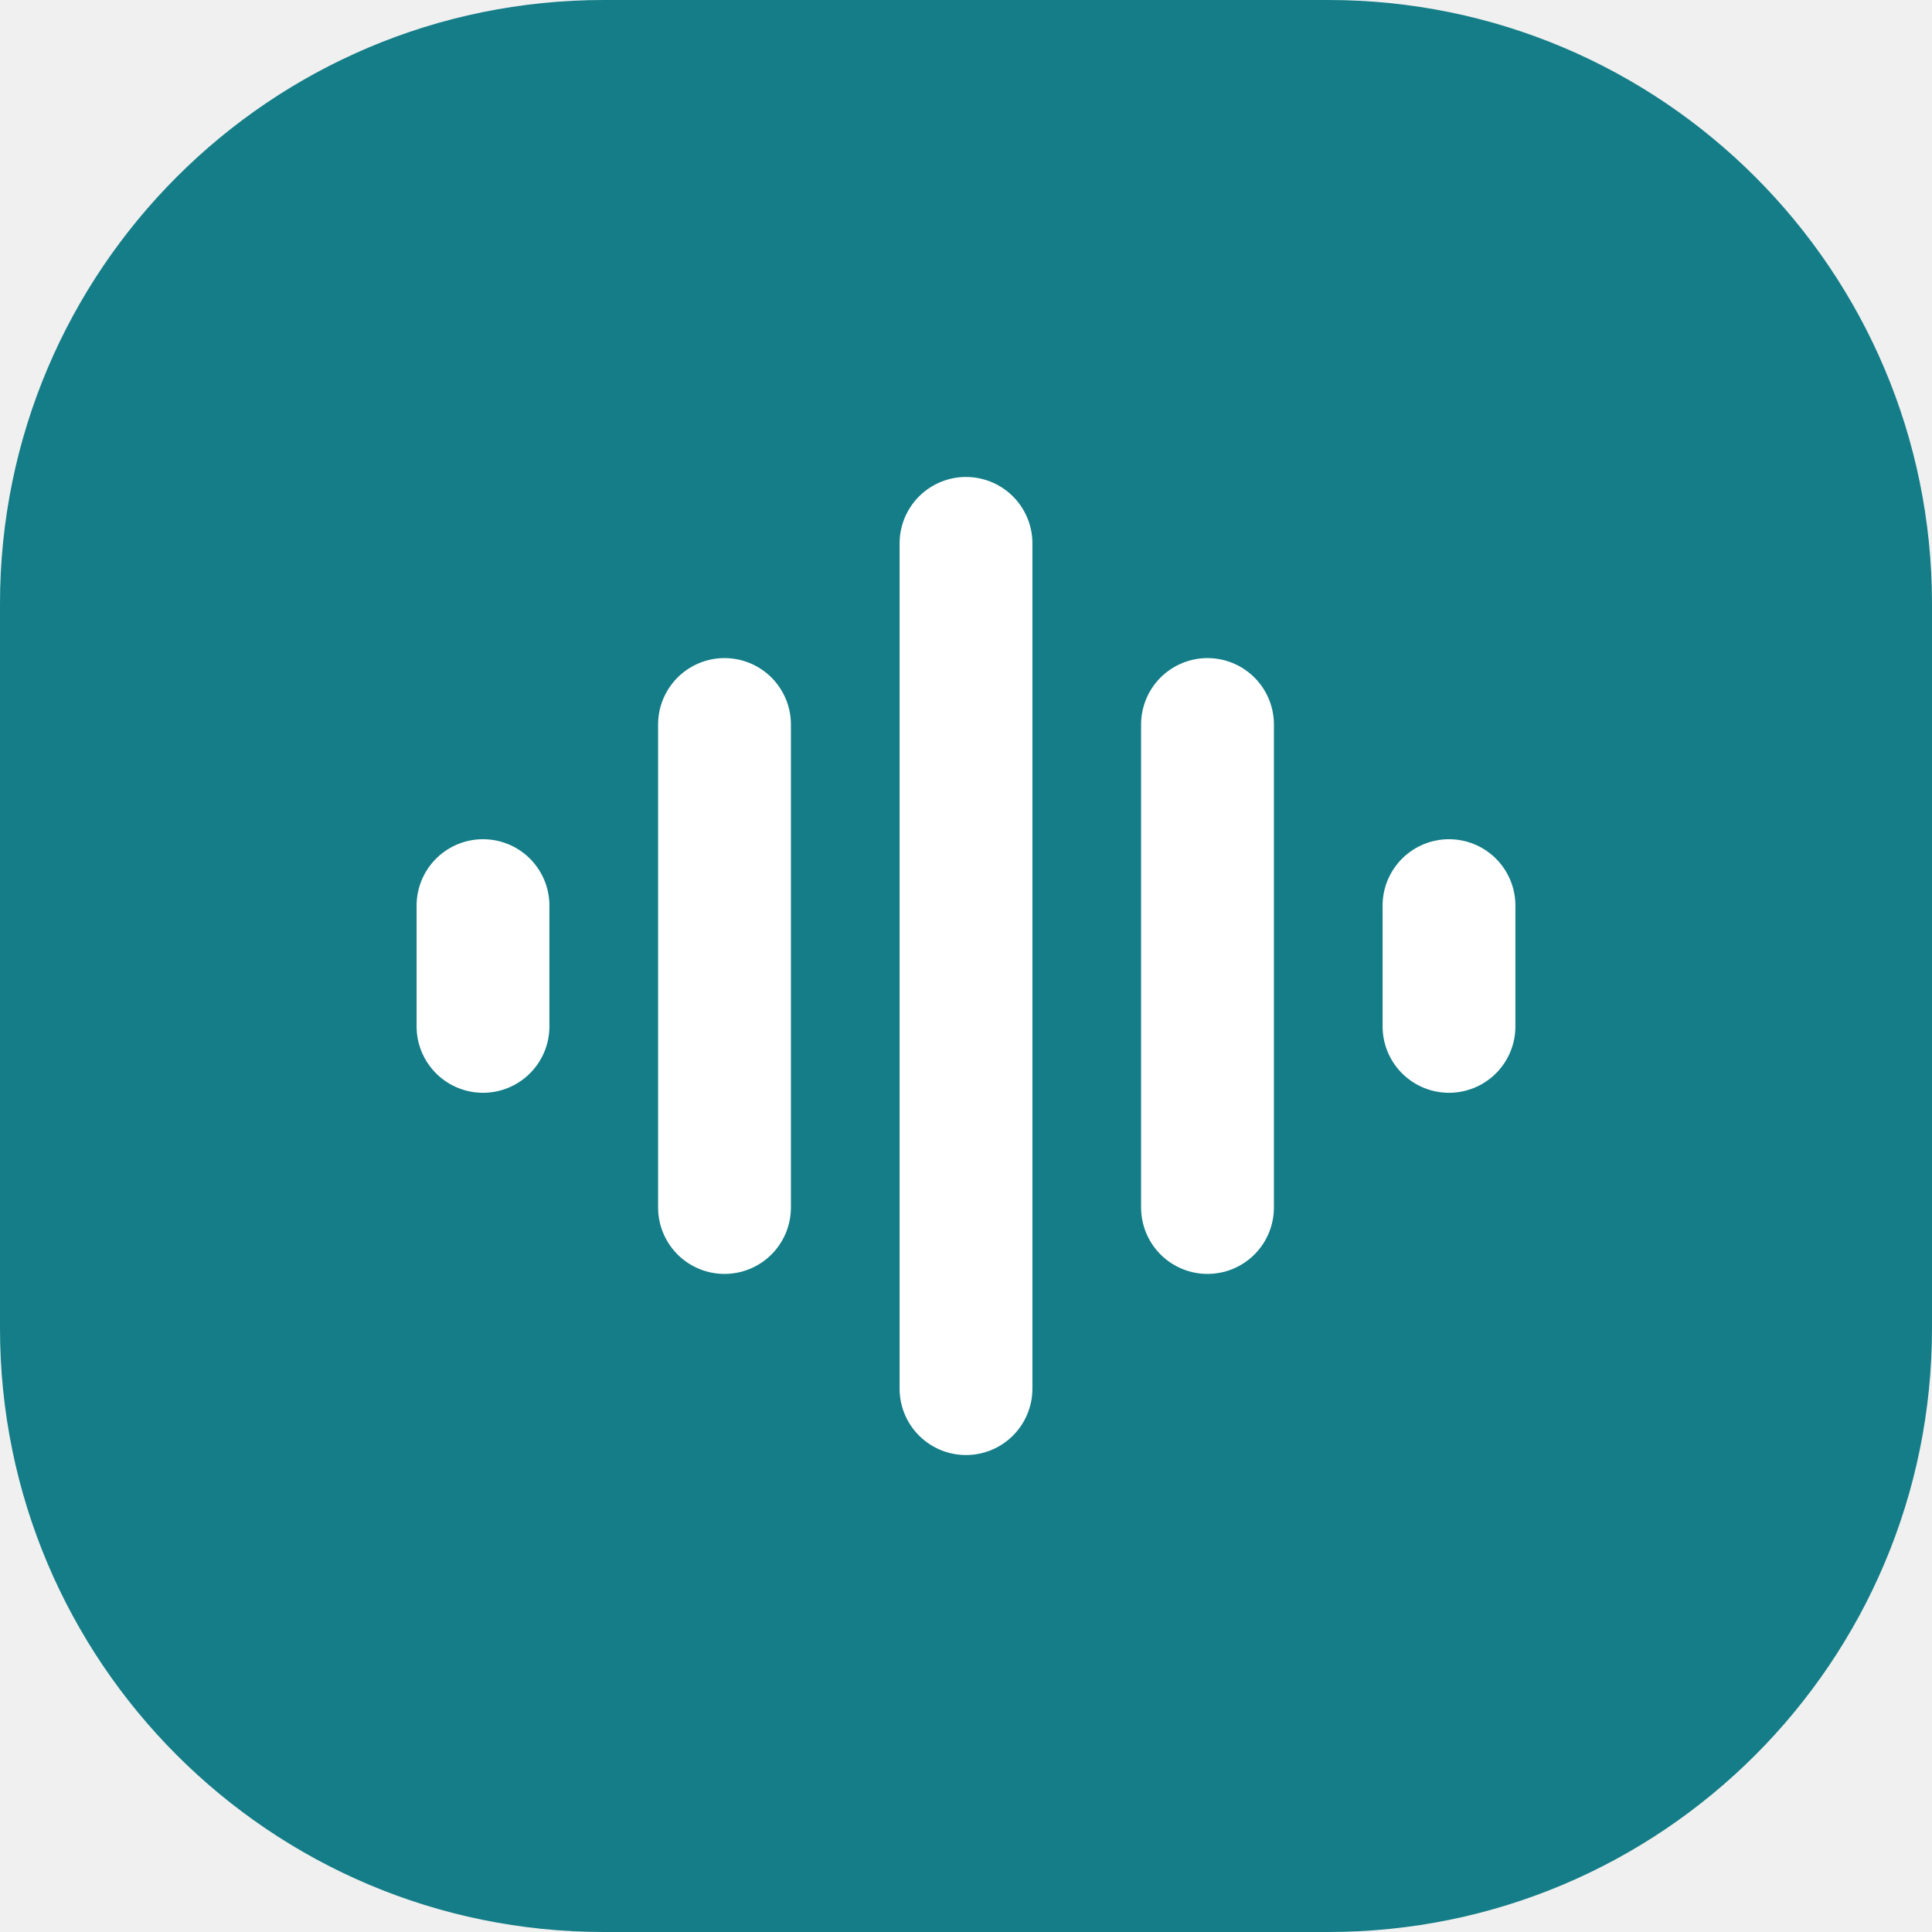
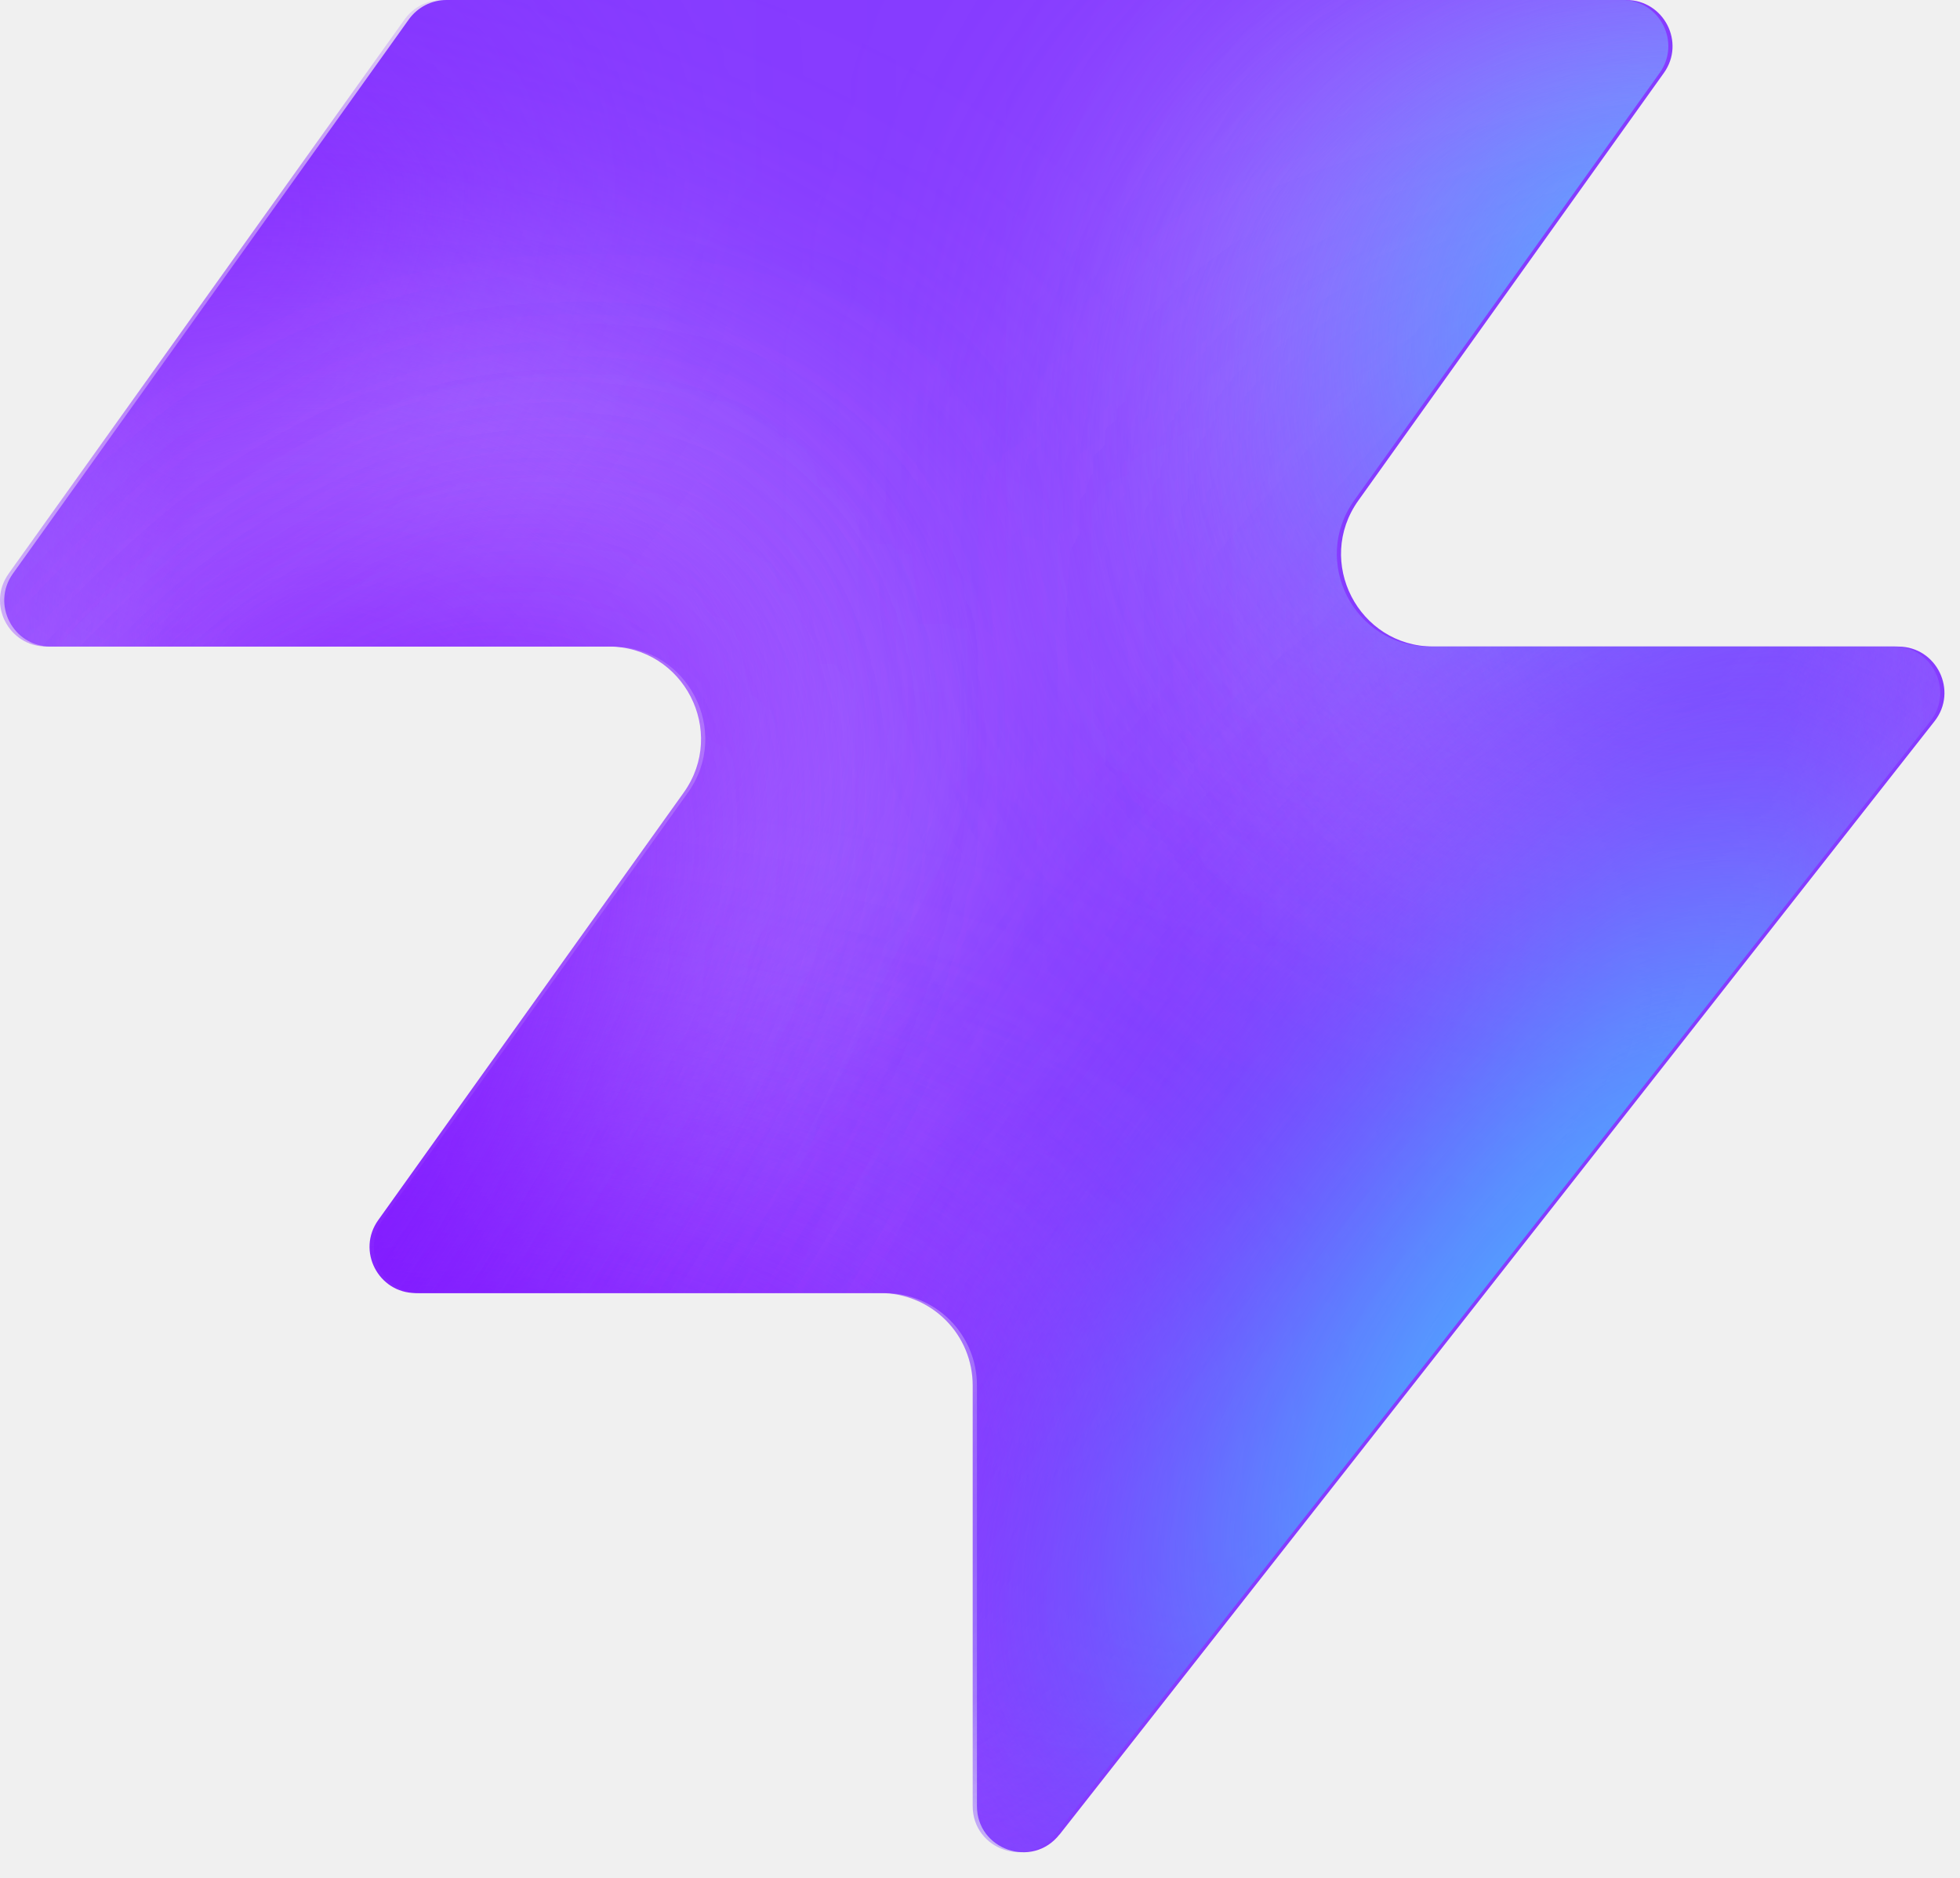
- <svg xmlns="http://www.w3.org/2000/svg" viewBox="0 0 32 32">
-   <rect width="32" height="32" rx="10" fill="#147d87" />
-   <path d="M8 17v-2M12 20V12M16 23V9M20 20V12M24 17v-2" fill="none" stroke="#fff" stroke-width="2.2" stroke-linecap="round" />
+ <svg xmlns="http://www.w3.org/2000/svg" width="48" height="46" fill="none" viewBox="0 0 48 46">
+   <path fill="#863bff" d="M25.946 44.938c-.664.845-2.021.375-2.021-.698V33.937a2.26 2.26 0 0 0-2.262-2.262H10.287c-.92 0-1.456-1.04-.92-1.788l7.48-10.471c1.07-1.497 0-3.578-1.842-3.578H1.237c-.92 0-1.456-1.04-.92-1.788L10.013.474c.214-.297.556-.474.92-.474h28.894c.92 0 1.456 1.04.92 1.788l-7.48 10.471c-1.07 1.498 0 3.579 1.842 3.579h11.377c.943 0 1.473 1.088.89 1.83L25.947 44.94z" style="fill:#863bff;fill:color(display-p3 .525 .23 1);fill-opacity:1" />
+   <mask id="a" width="48" height="46" x="0" y="0" maskUnits="userSpaceOnUse" style="mask-type:alpha">
+     <path fill="#000" d="M25.842 44.938c-.664.844-2.021.375-2.021-.698V33.937a2.26 2.26 0 0 0-2.262-2.262H10.183c-.92 0-1.456-1.04-.92-1.788l7.48-10.471c1.07-1.498 0-3.579-1.842-3.579H1.133c-.92 0-1.456-1.04-.92-1.787L9.91.473c.214-.297.556-.474.92-.474h28.894c.92 0 1.456 1.04.92 1.788l-7.48 10.471c-1.07 1.498 0 3.578 1.842 3.578h11.377c.943 0 1.473 1.088.89 1.832L25.843 44.94z" style="fill:#000;fill-opacity:1" />
+   </mask>
+   <g mask="url(#a)">
+     <g filter="url(#b)">
+       <ellipse cx="5.508" cy="14.704" fill="#ede6ff" rx="5.508" ry="14.704" style="fill:#ede6ff;fill:color(display-p3 .927 .903 1);fill-opacity:1" transform="matrix(.00324 1 1 -.00324 -4.47 31.516)" />
+     </g>
+     <g filter="url(#c)">
+       <ellipse cx="10.399" cy="29.851" fill="#ede6ff" rx="10.399" ry="29.851" style="fill:#ede6ff;fill:color(display-p3 .927 .903 1);fill-opacity:1" transform="matrix(.00324 1 1 -.00324 -39.328 7.883)" />
+     </g>
+     <g filter="url(#d)">
+       <ellipse cx="5.508" cy="30.487" fill="#7e14ff" rx="5.508" ry="30.487" style="fill:#7e14ff;fill:color(display-p3 .492 .077 1);fill-opacity:1" transform="rotate(89.814 -25.913 -14.639)scale(1 -1)" />
+     </g>
+     <g filter="url(#e)">
+       <ellipse cx="5.508" cy="30.599" fill="#7e14ff" rx="5.508" ry="30.599" style="fill:#7e14ff;fill:color(display-p3 .492 .077 1);fill-opacity:1" transform="rotate(89.814 -32.644 -3.334)scale(1 -1)" />
+     </g>
+     <g filter="url(#f)">
+       <ellipse cx="5.508" cy="30.599" fill="#7e14ff" rx="5.508" ry="30.599" style="fill:#7e14ff;fill:color(display-p3 .492 .077 1);fill-opacity:1" transform="matrix(.00324 1 1 -.00324 -34.34 30.47)" />
+     </g>
+     <g filter="url(#g)">
+       <ellipse cx="14.072" cy="22.078" fill="#ede6ff" rx="14.072" ry="22.078" style="fill:#ede6ff;fill:color(display-p3 .927 .903 1);fill-opacity:1" transform="rotate(93.35 24.506 48.493)scale(-1 1)" />
+     </g>
+     <g filter="url(#h)">
+       <ellipse cx="3.47" cy="21.501" fill="#7e14ff" rx="3.47" ry="21.501" style="fill:#7e14ff;fill:color(display-p3 .492 .077 1);fill-opacity:1" transform="rotate(89.009 28.708 47.59)scale(-1 1)" />
+     </g>
+     <g filter="url(#i)">
+       <ellipse cx="3.47" cy="21.501" fill="#7e14ff" rx="3.47" ry="21.501" style="fill:#7e14ff;fill:color(display-p3 .492 .077 1);fill-opacity:1" transform="rotate(89.009 28.708 47.59)scale(-1 1)" />
+     </g>
+     <g filter="url(#j)">
+       <ellipse cx=".387" cy="8.972" fill="#7e14ff" rx="4.407" ry="29.108" style="fill:#7e14ff;fill:color(display-p3 .492 .077 1);fill-opacity:1" transform="rotate(39.51 .387 8.972)" />
+     </g>
+     <g filter="url(#k)">
+       <ellipse cx="47.523" cy="-6.092" fill="#7e14ff" rx="4.407" ry="29.108" style="fill:#7e14ff;fill:color(display-p3 .492 .077 1);fill-opacity:1" transform="rotate(37.892 47.523 -6.092)" />
+     </g>
+     <g filter="url(#l)">
+       <ellipse cx="41.412" cy="6.333" fill="#47bfff" rx="5.971" ry="9.665" style="fill:#47bfff;fill:color(display-p3 .28 .748 1);fill-opacity:1" transform="rotate(37.892 41.412 6.333)" />
+     </g>
+     <g filter="url(#m)">
+       <ellipse cx="-1.879" cy="38.332" fill="#7e14ff" rx="4.407" ry="29.108" style="fill:#7e14ff;fill:color(display-p3 .492 .077 1);fill-opacity:1" transform="rotate(37.892 -1.88 38.332)" />
+     </g>
+     <g filter="url(#n)">
+       <ellipse cx="-1.879" cy="38.332" fill="#7e14ff" rx="4.407" ry="29.108" style="fill:#7e14ff;fill:color(display-p3 .492 .077 1);fill-opacity:1" transform="rotate(37.892 -1.88 38.332)" />
+     </g>
+     <g filter="url(#o)">
+       <ellipse cx="35.651" cy="29.907" fill="#7e14ff" rx="4.407" ry="29.108" style="fill:#7e14ff;fill:color(display-p3 .492 .077 1);fill-opacity:1" transform="rotate(37.892 35.651 29.907)" />
+     </g>
+     <g filter="url(#p)">
+       <ellipse cx="38.418" cy="32.4" fill="#47bfff" rx="5.971" ry="15.297" style="fill:#47bfff;fill:color(display-p3 .28 .748 1);fill-opacity:1" transform="rotate(37.892 38.418 32.4)" />
+     </g>
+   </g>
+   <defs>
+     <filter id="b" width="60.045" height="41.654" x="-19.77" y="16.149" color-interpolation-filters="sRGB" filterUnits="userSpaceOnUse">
+       <feFlood flood-opacity="0" result="BackgroundImageFix" />
+       <feBlend in="SourceGraphic" in2="BackgroundImageFix" result="shape" />
+       <feGaussianBlur result="effect1_foregroundBlur_2002_17158" stdDeviation="7.659" />
+     </filter>
+     <filter id="c" width="90.34" height="51.437" x="-54.613" y="-7.533" color-interpolation-filters="sRGB" filterUnits="userSpaceOnUse">
+       <feFlood flood-opacity="0" result="BackgroundImageFix" />
+       <feBlend in="SourceGraphic" in2="BackgroundImageFix" result="shape" />
+       <feGaussianBlur result="effect1_foregroundBlur_2002_17158" stdDeviation="7.659" />
+     </filter>
+     <filter id="d" width="79.355" height="29.4" x="-49.64" y="2.03" color-interpolation-filters="sRGB" filterUnits="userSpaceOnUse">
+       <feFlood flood-opacity="0" result="BackgroundImageFix" />
+       <feBlend in="SourceGraphic" in2="BackgroundImageFix" result="shape" />
+       <feGaussianBlur result="effect1_foregroundBlur_2002_17158" stdDeviation="4.596" />
+     </filter>
+     <filter id="e" width="79.579" height="29.4" x="-45.045" y="20.029" color-interpolation-filters="sRGB" filterUnits="userSpaceOnUse">
+       <feFlood flood-opacity="0" result="BackgroundImageFix" />
+       <feBlend in="SourceGraphic" in2="BackgroundImageFix" result="shape" />
+       <feGaussianBlur result="effect1_foregroundBlur_2002_17158" stdDeviation="4.596" />
+     </filter>
+     <filter id="f" width="79.579" height="29.4" x="-43.513" y="21.178" color-interpolation-filters="sRGB" filterUnits="userSpaceOnUse">
+       <feFlood flood-opacity="0" result="BackgroundImageFix" />
+       <feBlend in="SourceGraphic" in2="BackgroundImageFix" result="shape" />
+       <feGaussianBlur result="effect1_foregroundBlur_2002_17158" stdDeviation="4.596" />
+     </filter>
+     <filter id="g" width="74.749" height="58.852" x="15.756" y="-17.901" color-interpolation-filters="sRGB" filterUnits="userSpaceOnUse">
+       <feFlood flood-opacity="0" result="BackgroundImageFix" />
+       <feBlend in="SourceGraphic" in2="BackgroundImageFix" result="shape" />
+       <feGaussianBlur result="effect1_foregroundBlur_2002_17158" stdDeviation="7.659" />
+     </filter>
+     <filter id="h" width="61.377" height="25.362" x="23.548" y="2.284" color-interpolation-filters="sRGB" filterUnits="userSpaceOnUse">
+       <feFlood flood-opacity="0" result="BackgroundImageFix" />
+       <feBlend in="SourceGraphic" in2="BackgroundImageFix" result="shape" />
+       <feGaussianBlur result="effect1_foregroundBlur_2002_17158" stdDeviation="4.596" />
+     </filter>
+     <filter id="i" width="61.377" height="25.362" x="23.548" y="2.284" color-interpolation-filters="sRGB" filterUnits="userSpaceOnUse">
+       <feFlood flood-opacity="0" result="BackgroundImageFix" />
+       <feBlend in="SourceGraphic" in2="BackgroundImageFix" result="shape" />
+       <feGaussianBlur result="effect1_foregroundBlur_2002_17158" stdDeviation="4.596" />
+     </filter>
+     <filter id="j" width="56.045" height="63.649" x="-27.636" y="-22.853" color-interpolation-filters="sRGB" filterUnits="userSpaceOnUse">
+       <feFlood flood-opacity="0" result="BackgroundImageFix" />
+       <feBlend in="SourceGraphic" in2="BackgroundImageFix" result="shape" />
+       <feGaussianBlur result="effect1_foregroundBlur_2002_17158" stdDeviation="4.596" />
+     </filter>
+     <filter id="k" width="54.814" height="64.646" x="20.116" y="-38.415" color-interpolation-filters="sRGB" filterUnits="userSpaceOnUse">
+       <feFlood flood-opacity="0" result="BackgroundImageFix" />
+       <feBlend in="SourceGraphic" in2="BackgroundImageFix" result="shape" />
+       <feGaussianBlur result="effect1_foregroundBlur_2002_17158" stdDeviation="4.596" />
+     </filter>
+     <filter id="l" width="33.541" height="35.313" x="24.641" y="-11.323" color-interpolation-filters="sRGB" filterUnits="userSpaceOnUse">
+       <feFlood flood-opacity="0" result="BackgroundImageFix" />
+       <feBlend in="SourceGraphic" in2="BackgroundImageFix" result="shape" />
+       <feGaussianBlur result="effect1_foregroundBlur_2002_17158" stdDeviation="4.596" />
+     </filter>
+     <filter id="m" width="54.814" height="64.646" x="-29.286" y="6.009" color-interpolation-filters="sRGB" filterUnits="userSpaceOnUse">
+       <feFlood flood-opacity="0" result="BackgroundImageFix" />
+       <feBlend in="SourceGraphic" in2="BackgroundImageFix" result="shape" />
+       <feGaussianBlur result="effect1_foregroundBlur_2002_17158" stdDeviation="4.596" />
+     </filter>
+     <filter id="n" width="54.814" height="64.646" x="-29.286" y="6.009" color-interpolation-filters="sRGB" filterUnits="userSpaceOnUse">
+       <feFlood flood-opacity="0" result="BackgroundImageFix" />
+       <feBlend in="SourceGraphic" in2="BackgroundImageFix" result="shape" />
+       <feGaussianBlur result="effect1_foregroundBlur_2002_17158" stdDeviation="4.596" />
+     </filter>
+     <filter id="o" width="54.814" height="64.646" x="8.244" y="-2.416" color-interpolation-filters="sRGB" filterUnits="userSpaceOnUse">
+       <feFlood flood-opacity="0" result="BackgroundImageFix" />
+       <feBlend in="SourceGraphic" in2="BackgroundImageFix" result="shape" />
+       <feGaussianBlur result="effect1_foregroundBlur_2002_17158" stdDeviation="4.596" />
+     </filter>
+     <filter id="p" width="39.409" height="43.623" x="18.713" y="10.588" color-interpolation-filters="sRGB" filterUnits="userSpaceOnUse">
+       <feFlood flood-opacity="0" result="BackgroundImageFix" />
+       <feBlend in="SourceGraphic" in2="BackgroundImageFix" result="shape" />
+       <feGaussianBlur result="effect1_foregroundBlur_2002_17158" stdDeviation="4.596" />
+     </filter>
+   </defs>
</svg>
